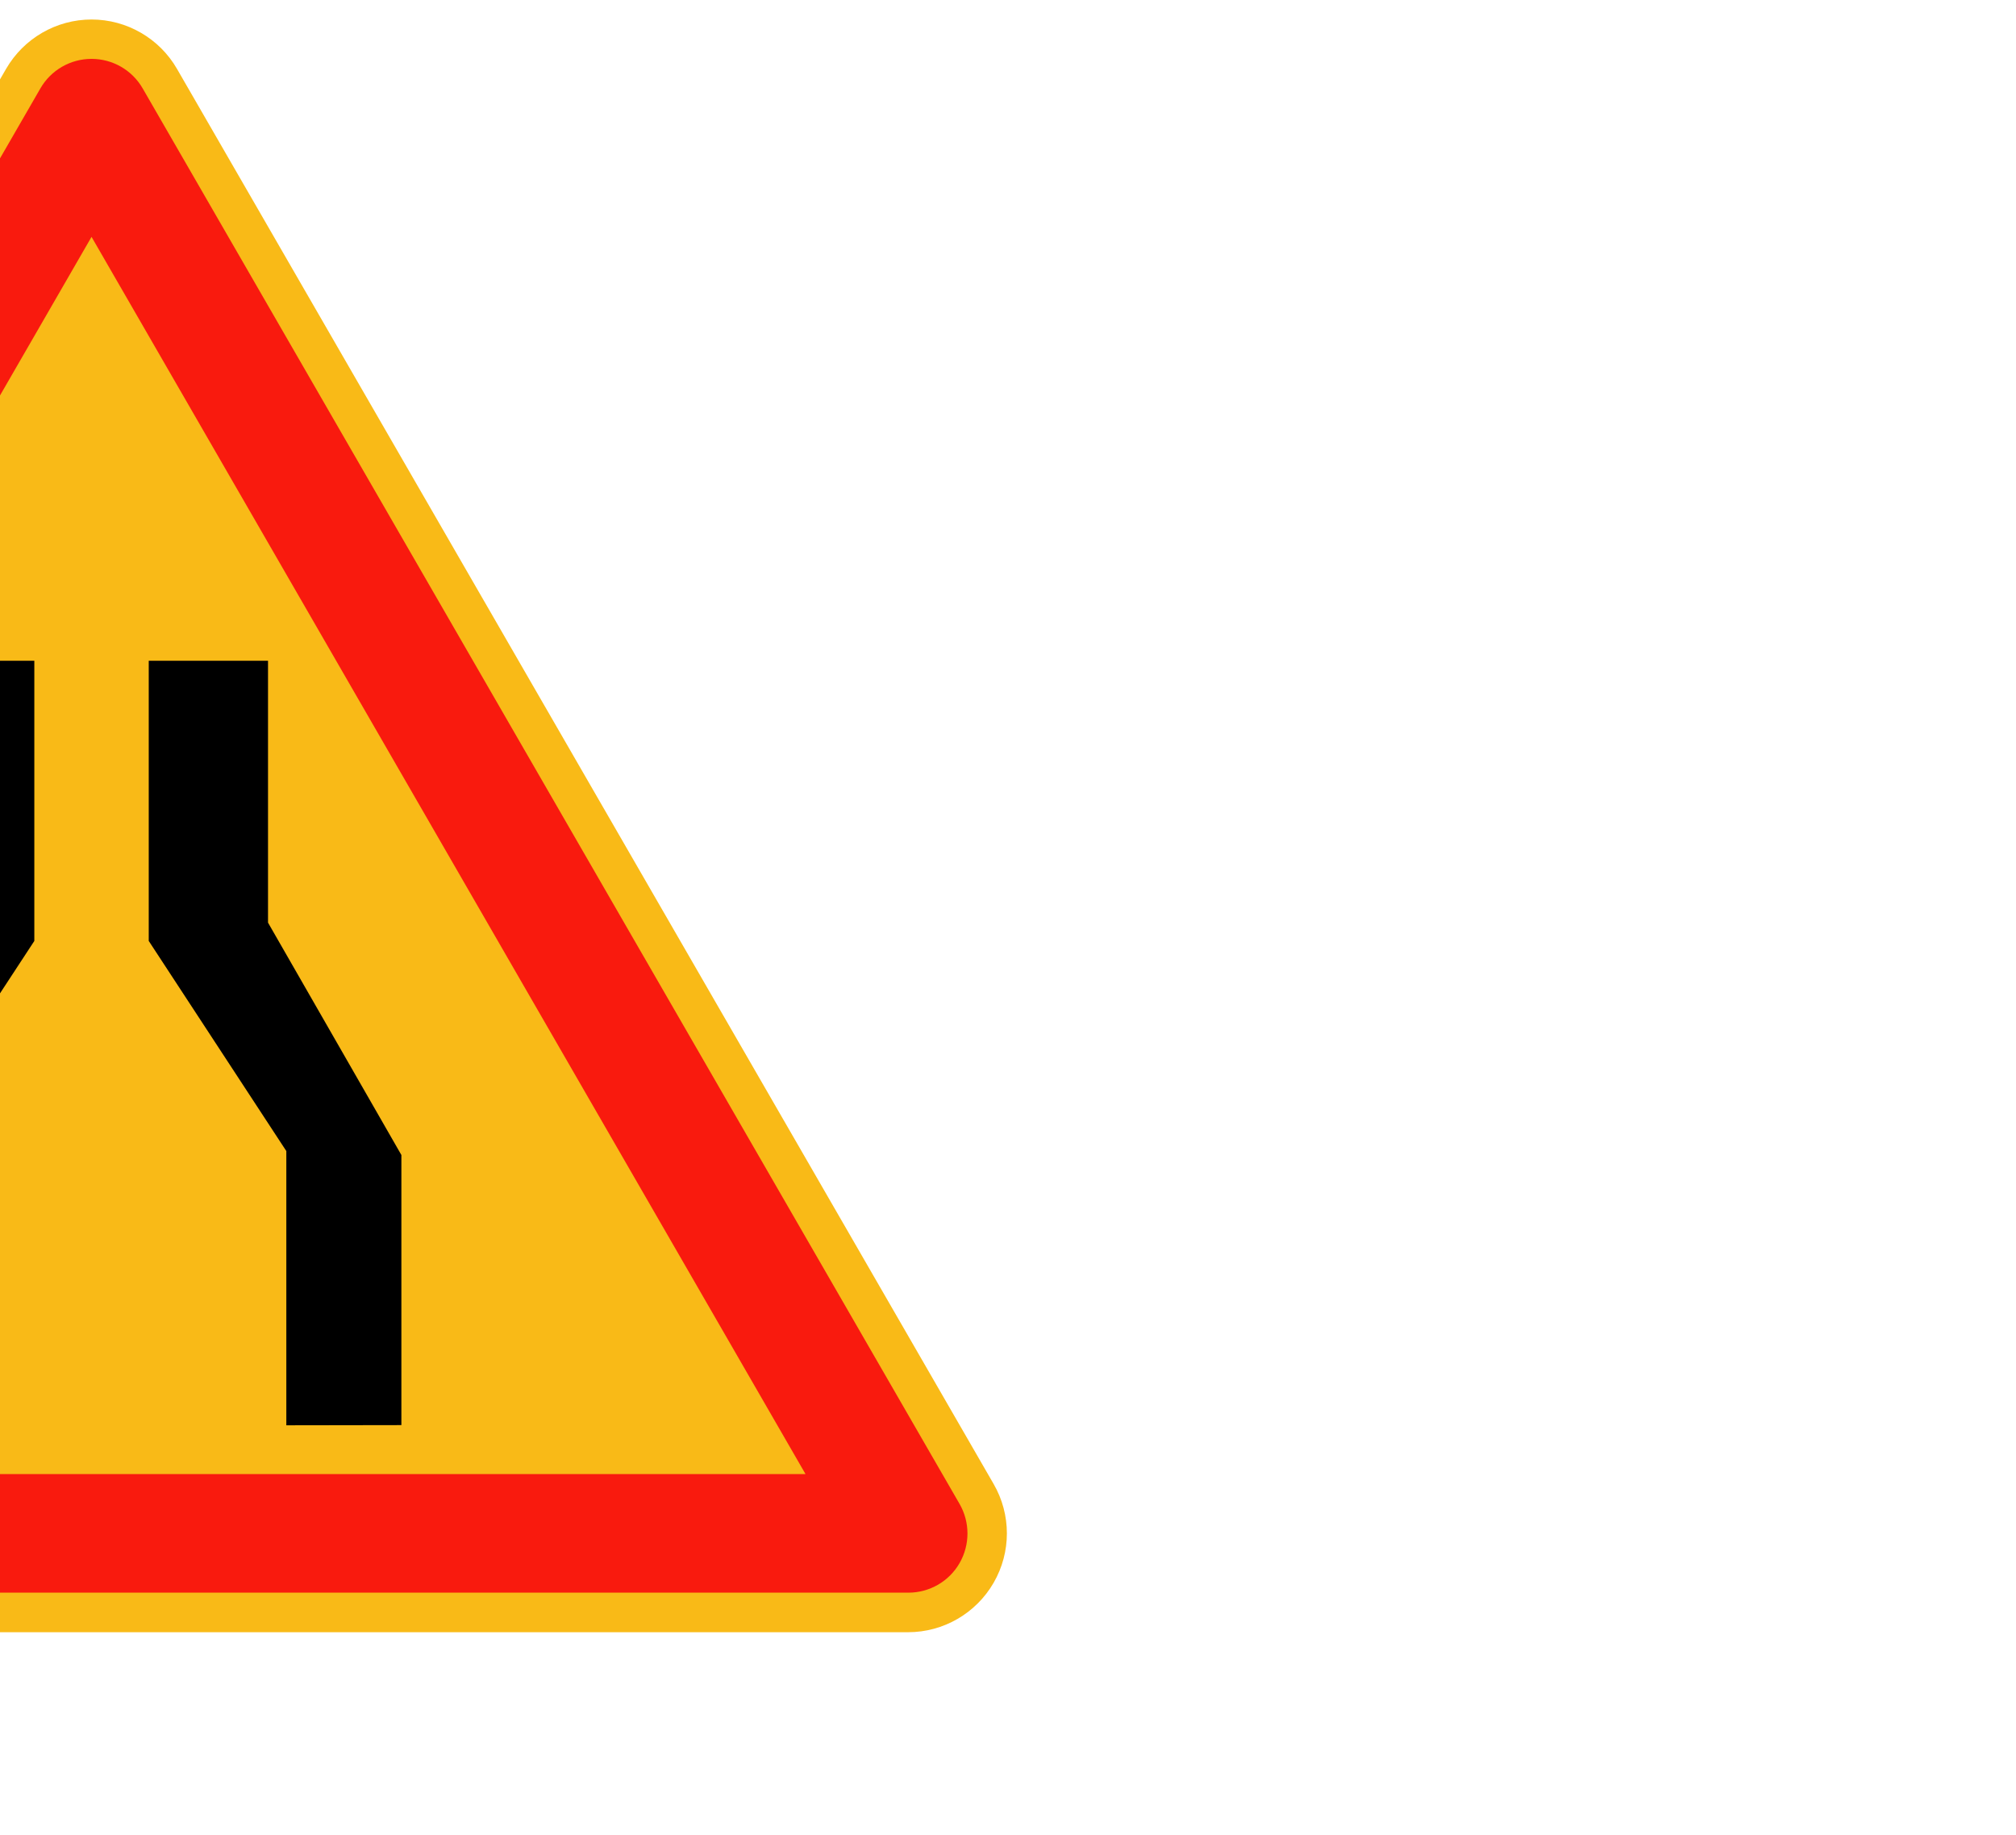
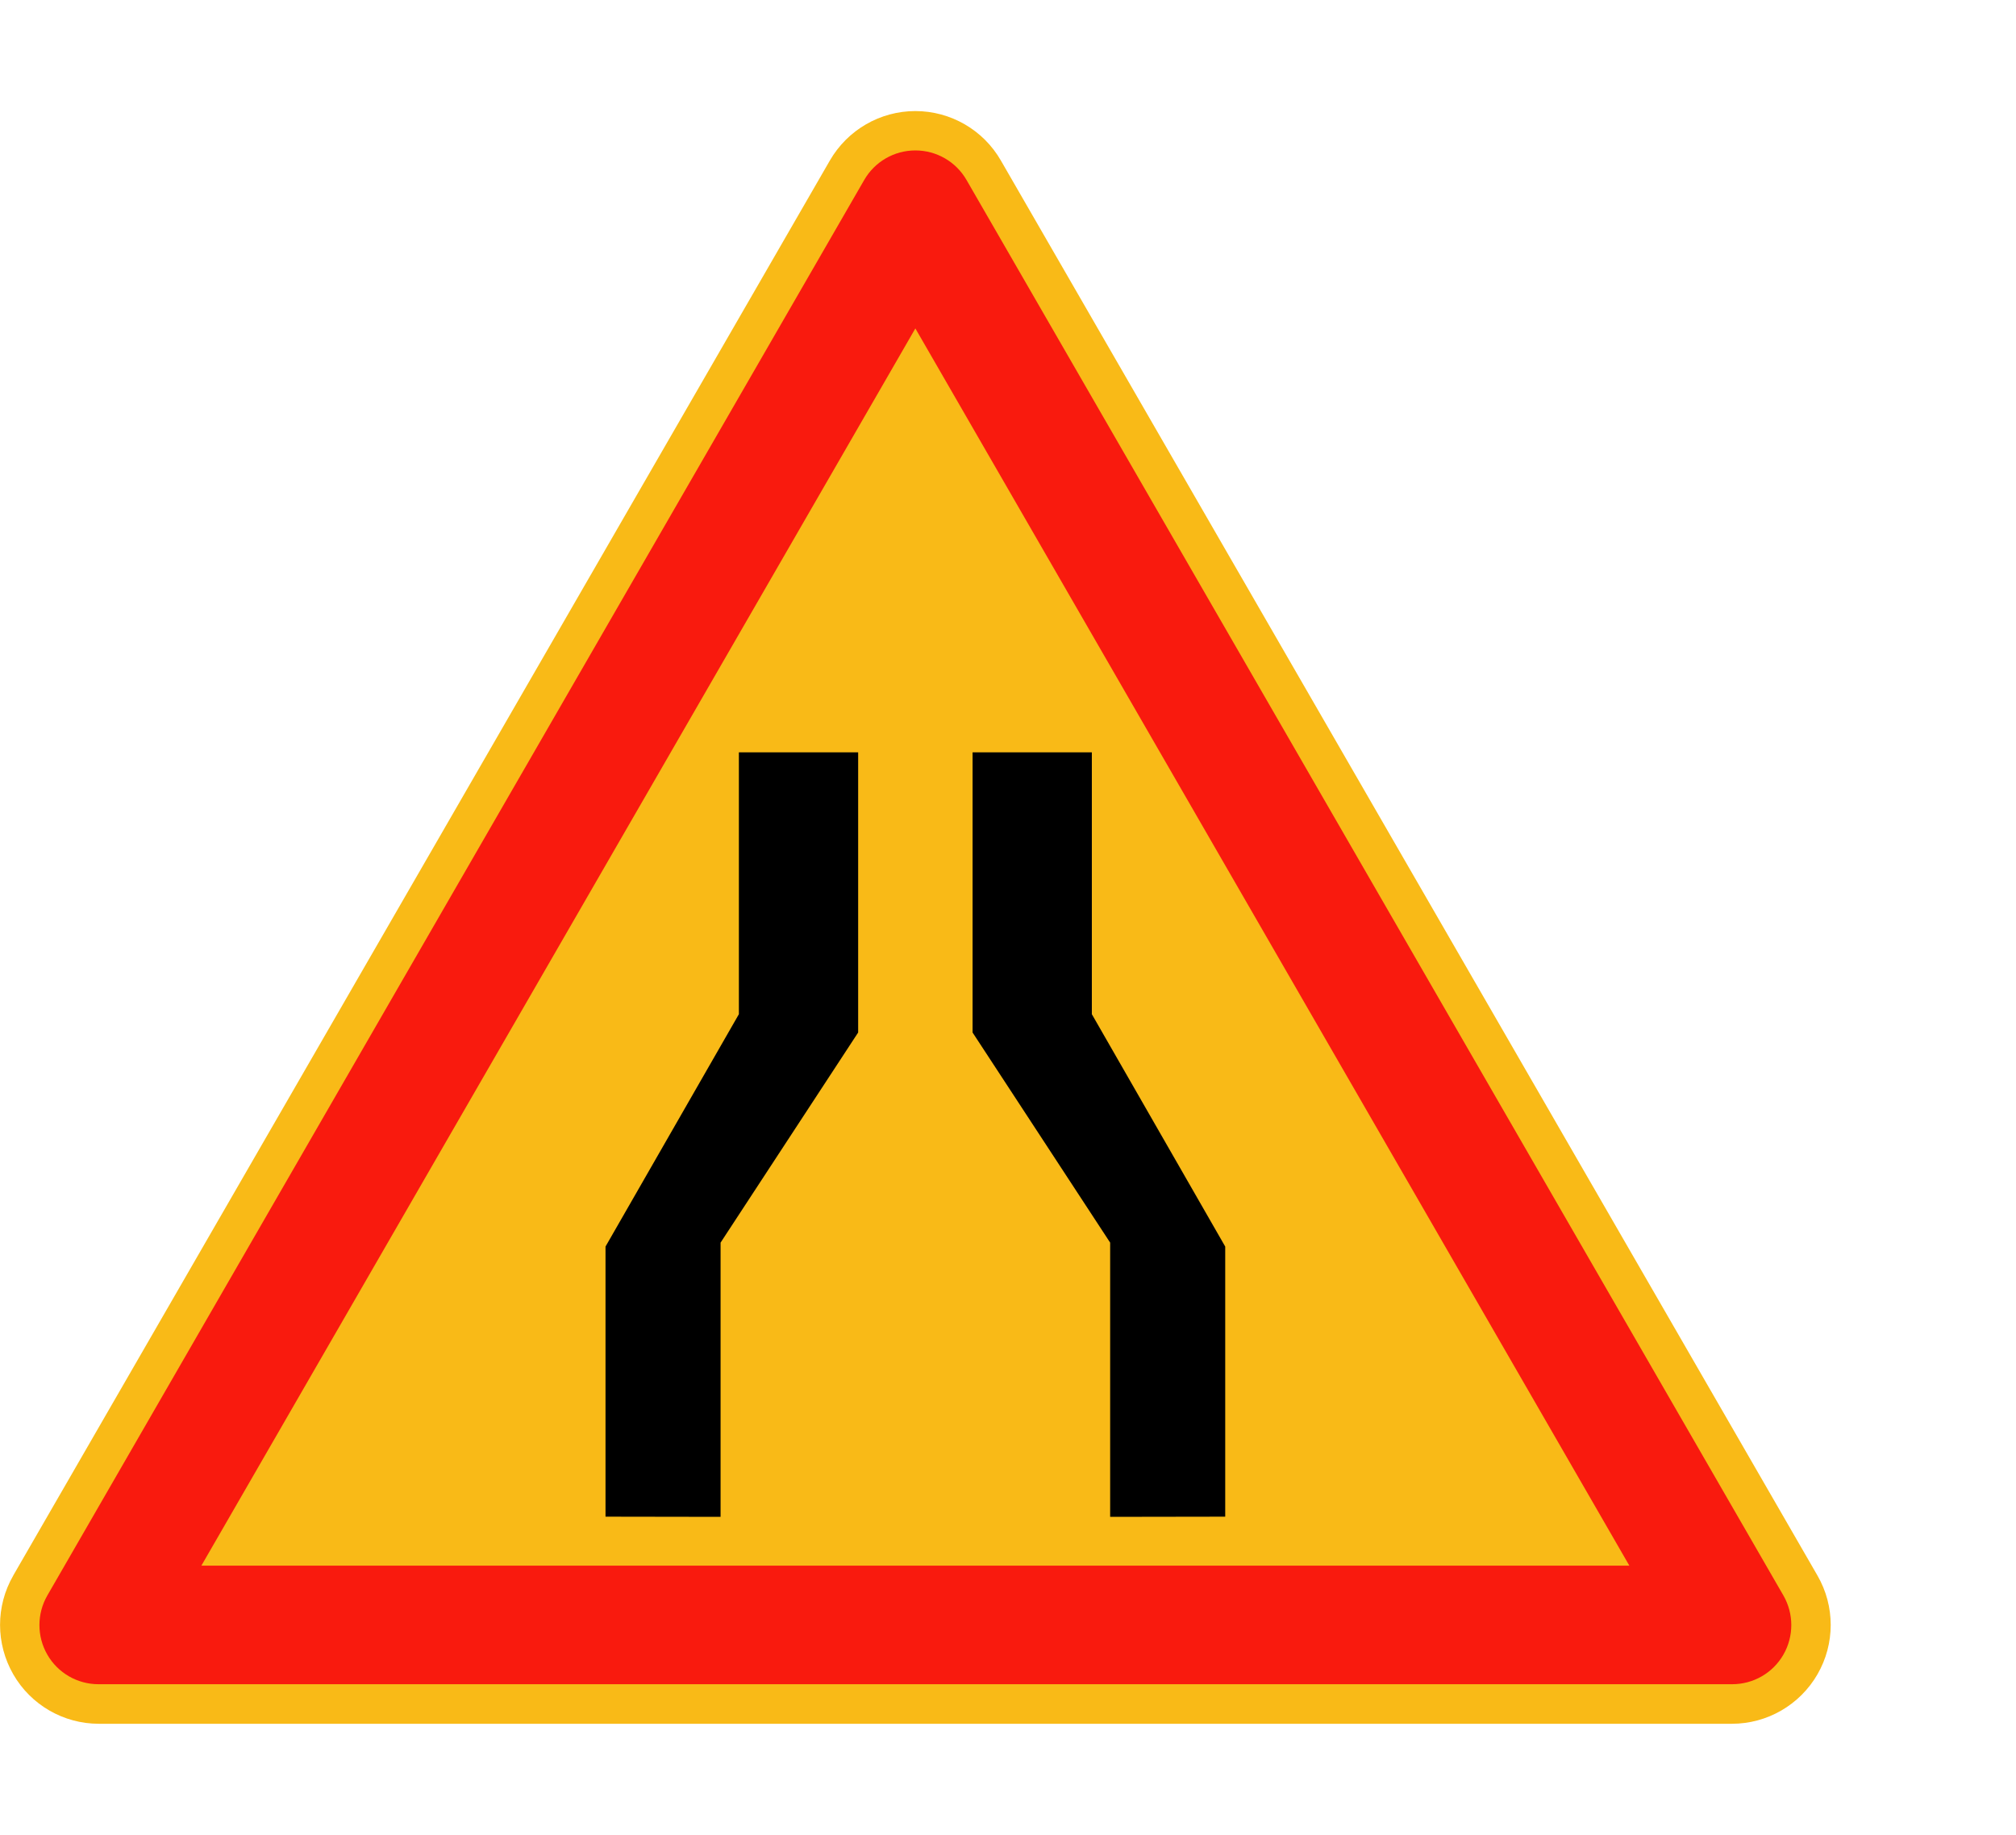
- <svg xmlns="http://www.w3.org/2000/svg" id="a" data-name="APPLIQUES" viewBox="90 10 220.24 200.41">
+ <svg xmlns="http://www.w3.org/2000/svg" id="a" data-name="APPLIQUES" viewBox="0 0 220.24 200.41">
  <g id="b" data-name="AK3">
    <g>
      <path id="c" data-name="path6" d="M1.45,172.07L90.66,17.53c1.93-3.34,5.49-5.4,9.34-5.4s7.42,2.06,9.34,5.4l89.21,154.55c1.93,3.34,1.93,7.45,0,10.79-1.93,3.34-5.49,5.4-9.34,5.4H10.79c-3.85,0-7.42-2.06-9.34-5.4s-1.93-7.45,0-10.79h0Z" style="fill: #f9ba17; stroke-width: 0px;" />
      <path id="d" data-name="path8" d="M10.76,183.95h178.48c2.31,0,4.44-1.23,5.59-3.23,1.15-2,1.15-4.46,0-6.46L105.59,19.66c-1.15-2-3.28-3.23-5.59-3.23s-4.44,1.23-5.59,3.23L5.17,174.26c-1.15,2-1.15,4.46,0,6.46,1.15,2,3.28,3.23,5.59,3.23h0Z" style="fill: #f91a0e; stroke-width: 0px;" />
      <polygon id="e" data-name="polygon10" points="100 35.87 178 171 22 171 100 35.87" style="fill: #f9ba17; stroke-width: 0px;" />
      <polygon id="f" data-name="polygon12" points="119.28 82.17 106.25 82.17 106.25 112.77 121.28 135.72 121.28 165.67 133.85 165.65 133.85 136.15 119.28 110.77 119.28 82.17" style="fill: #000000; stroke-width: 0px;" />
      <polygon id="g" data-name="polygon14" points="80.72 82.17 93.75 82.17 93.75 112.77 78.72 135.72 78.72 165.67 66.15 165.65 66.15 136.15 80.72 110.77 80.72 82.17" style="fill: #000000;stroke-width: 0px;" />
    </g>
  </g>
</svg>
